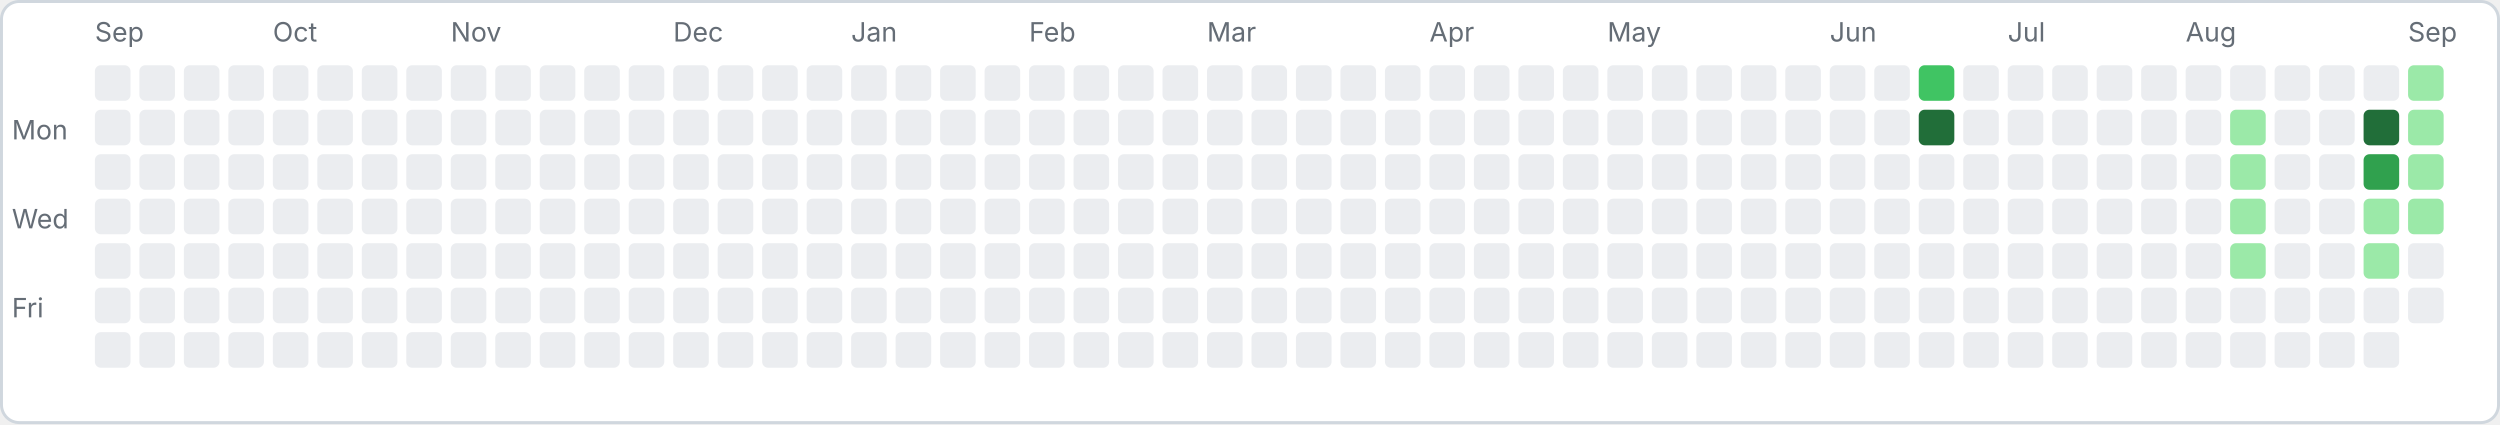
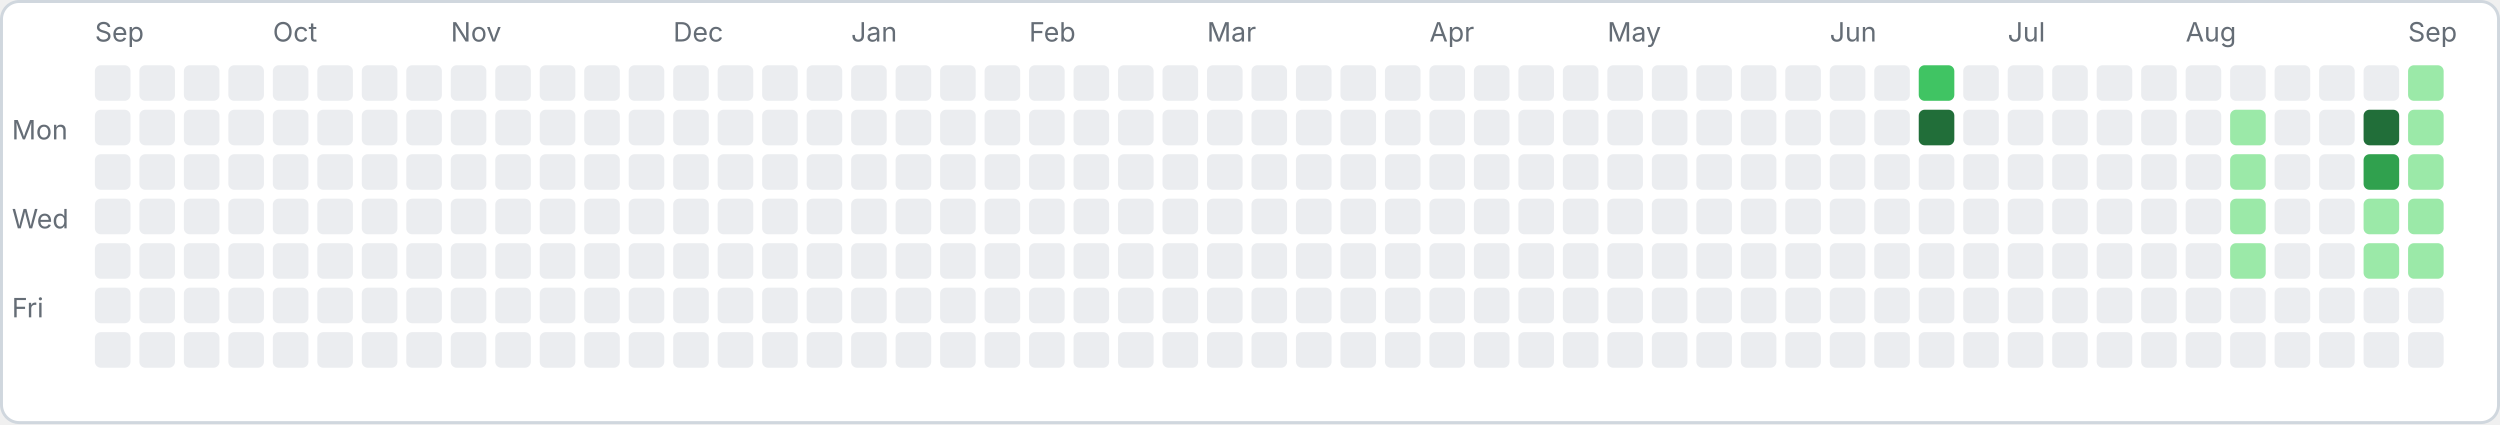
<svg xmlns="http://www.w3.org/2000/svg" width="843" height="143" viewBox="0 0 843 143">
  <rect x="0.5" y="0.5" width="842" height="142" rx="6" fill="#ffffff" stroke="#d0d7de" />
  <text x="4" y="47" font-family="-apple-system,sans-serif" font-size="9" fill="#656d76">Mon</text>
  <text x="4" y="77" font-family="-apple-system,sans-serif" font-size="9" fill="#656d76">Wed</text>
  <text x="4" y="107" font-family="-apple-system,sans-serif" font-size="9" fill="#656d76">Fri</text>
  <rect x="32" y="22" width="12" height="12" rx="2" fill="#ebedf0" />
  <rect x="32" y="37" width="12" height="12" rx="2" fill="#ebedf0" />
  <rect x="32" y="52" width="12" height="12" rx="2" fill="#ebedf0" />
  <rect x="32" y="67" width="12" height="12" rx="2" fill="#ebedf0" />
  <rect x="32" y="82" width="12" height="12" rx="2" fill="#ebedf0" />
  <rect x="32" y="97" width="12" height="12" rx="2" fill="#ebedf0" />
  <rect x="32" y="112" width="12" height="12" rx="2" fill="#ebedf0" />
  <text x="32" y="14" font-family="-apple-system,sans-serif" font-size="9" fill="#656d76">Sep</text>
  <rect x="47" y="22" width="12" height="12" rx="2" fill="#ebedf0" />
  <rect x="47" y="37" width="12" height="12" rx="2" fill="#ebedf0" />
  <rect x="47" y="52" width="12" height="12" rx="2" fill="#ebedf0" />
  <rect x="47" y="67" width="12" height="12" rx="2" fill="#ebedf0" />
  <rect x="47" y="82" width="12" height="12" rx="2" fill="#ebedf0" />
  <rect x="47" y="97" width="12" height="12" rx="2" fill="#ebedf0" />
  <rect x="47" y="112" width="12" height="12" rx="2" fill="#ebedf0" />
  <rect x="62" y="22" width="12" height="12" rx="2" fill="#ebedf0" />
  <rect x="62" y="37" width="12" height="12" rx="2" fill="#ebedf0" />
  <rect x="62" y="52" width="12" height="12" rx="2" fill="#ebedf0" />
  <rect x="62" y="67" width="12" height="12" rx="2" fill="#ebedf0" />
  <rect x="62" y="82" width="12" height="12" rx="2" fill="#ebedf0" />
  <rect x="62" y="97" width="12" height="12" rx="2" fill="#ebedf0" />
  <rect x="62" y="112" width="12" height="12" rx="2" fill="#ebedf0" />
  <rect x="77" y="22" width="12" height="12" rx="2" fill="#ebedf0" />
  <rect x="77" y="37" width="12" height="12" rx="2" fill="#ebedf0" />
  <rect x="77" y="52" width="12" height="12" rx="2" fill="#ebedf0" />
  <rect x="77" y="67" width="12" height="12" rx="2" fill="#ebedf0" />
  <rect x="77" y="82" width="12" height="12" rx="2" fill="#ebedf0" />
  <rect x="77" y="97" width="12" height="12" rx="2" fill="#ebedf0" />
  <rect x="77" y="112" width="12" height="12" rx="2" fill="#ebedf0" />
  <rect x="92" y="22" width="12" height="12" rx="2" fill="#ebedf0" />
  <rect x="92" y="37" width="12" height="12" rx="2" fill="#ebedf0" />
  <rect x="92" y="52" width="12" height="12" rx="2" fill="#ebedf0" />
  <rect x="92" y="67" width="12" height="12" rx="2" fill="#ebedf0" />
  <rect x="92" y="82" width="12" height="12" rx="2" fill="#ebedf0" />
  <rect x="92" y="97" width="12" height="12" rx="2" fill="#ebedf0" />
  <rect x="92" y="112" width="12" height="12" rx="2" fill="#ebedf0" />
  <text x="92" y="14" font-family="-apple-system,sans-serif" font-size="9" fill="#656d76">Oct</text>
  <rect x="107" y="22" width="12" height="12" rx="2" fill="#ebedf0" />
  <rect x="107" y="37" width="12" height="12" rx="2" fill="#ebedf0" />
  <rect x="107" y="52" width="12" height="12" rx="2" fill="#ebedf0" />
  <rect x="107" y="67" width="12" height="12" rx="2" fill="#ebedf0" />
  <rect x="107" y="82" width="12" height="12" rx="2" fill="#ebedf0" />
  <rect x="107" y="97" width="12" height="12" rx="2" fill="#ebedf0" />
  <rect x="107" y="112" width="12" height="12" rx="2" fill="#ebedf0" />
  <rect x="122" y="22" width="12" height="12" rx="2" fill="#ebedf0" />
  <rect x="122" y="37" width="12" height="12" rx="2" fill="#ebedf0" />
  <rect x="122" y="52" width="12" height="12" rx="2" fill="#ebedf0" />
  <rect x="122" y="67" width="12" height="12" rx="2" fill="#ebedf0" />
  <rect x="122" y="82" width="12" height="12" rx="2" fill="#ebedf0" />
  <rect x="122" y="97" width="12" height="12" rx="2" fill="#ebedf0" />
  <rect x="122" y="112" width="12" height="12" rx="2" fill="#ebedf0" />
  <rect x="137" y="22" width="12" height="12" rx="2" fill="#ebedf0" />
  <rect x="137" y="37" width="12" height="12" rx="2" fill="#ebedf0" />
  <rect x="137" y="52" width="12" height="12" rx="2" fill="#ebedf0" />
  <rect x="137" y="67" width="12" height="12" rx="2" fill="#ebedf0" />
  <rect x="137" y="82" width="12" height="12" rx="2" fill="#ebedf0" />
  <rect x="137" y="97" width="12" height="12" rx="2" fill="#ebedf0" />
  <rect x="137" y="112" width="12" height="12" rx="2" fill="#ebedf0" />
  <rect x="152" y="22" width="12" height="12" rx="2" fill="#ebedf0" />
  <rect x="152" y="37" width="12" height="12" rx="2" fill="#ebedf0" />
  <rect x="152" y="52" width="12" height="12" rx="2" fill="#ebedf0" />
  <rect x="152" y="67" width="12" height="12" rx="2" fill="#ebedf0" />
  <rect x="152" y="82" width="12" height="12" rx="2" fill="#ebedf0" />
  <rect x="152" y="97" width="12" height="12" rx="2" fill="#ebedf0" />
  <rect x="152" y="112" width="12" height="12" rx="2" fill="#ebedf0" />
  <text x="152" y="14" font-family="-apple-system,sans-serif" font-size="9" fill="#656d76">Nov</text>
  <rect x="167" y="22" width="12" height="12" rx="2" fill="#ebedf0" />
  <rect x="167" y="37" width="12" height="12" rx="2" fill="#ebedf0" />
  <rect x="167" y="52" width="12" height="12" rx="2" fill="#ebedf0" />
  <rect x="167" y="67" width="12" height="12" rx="2" fill="#ebedf0" />
  <rect x="167" y="82" width="12" height="12" rx="2" fill="#ebedf0" />
  <rect x="167" y="97" width="12" height="12" rx="2" fill="#ebedf0" />
  <rect x="167" y="112" width="12" height="12" rx="2" fill="#ebedf0" />
  <rect x="182" y="22" width="12" height="12" rx="2" fill="#ebedf0" />
  <rect x="182" y="37" width="12" height="12" rx="2" fill="#ebedf0" />
  <rect x="182" y="52" width="12" height="12" rx="2" fill="#ebedf0" />
  <rect x="182" y="67" width="12" height="12" rx="2" fill="#ebedf0" />
  <rect x="182" y="82" width="12" height="12" rx="2" fill="#ebedf0" />
  <rect x="182" y="97" width="12" height="12" rx="2" fill="#ebedf0" />
  <rect x="182" y="112" width="12" height="12" rx="2" fill="#ebedf0" />
  <rect x="197" y="22" width="12" height="12" rx="2" fill="#ebedf0" />
  <rect x="197" y="37" width="12" height="12" rx="2" fill="#ebedf0" />
  <rect x="197" y="52" width="12" height="12" rx="2" fill="#ebedf0" />
  <rect x="197" y="67" width="12" height="12" rx="2" fill="#ebedf0" />
  <rect x="197" y="82" width="12" height="12" rx="2" fill="#ebedf0" />
  <rect x="197" y="97" width="12" height="12" rx="2" fill="#ebedf0" />
  <rect x="197" y="112" width="12" height="12" rx="2" fill="#ebedf0" />
  <rect x="212" y="22" width="12" height="12" rx="2" fill="#ebedf0" />
  <rect x="212" y="37" width="12" height="12" rx="2" fill="#ebedf0" />
  <rect x="212" y="52" width="12" height="12" rx="2" fill="#ebedf0" />
  <rect x="212" y="67" width="12" height="12" rx="2" fill="#ebedf0" />
  <rect x="212" y="82" width="12" height="12" rx="2" fill="#ebedf0" />
  <rect x="212" y="97" width="12" height="12" rx="2" fill="#ebedf0" />
  <rect x="212" y="112" width="12" height="12" rx="2" fill="#ebedf0" />
  <rect x="227" y="22" width="12" height="12" rx="2" fill="#ebedf0" />
  <rect x="227" y="37" width="12" height="12" rx="2" fill="#ebedf0" />
  <rect x="227" y="52" width="12" height="12" rx="2" fill="#ebedf0" />
  <rect x="227" y="67" width="12" height="12" rx="2" fill="#ebedf0" />
  <rect x="227" y="82" width="12" height="12" rx="2" fill="#ebedf0" />
  <rect x="227" y="97" width="12" height="12" rx="2" fill="#ebedf0" />
  <rect x="227" y="112" width="12" height="12" rx="2" fill="#ebedf0" />
  <text x="227" y="14" font-family="-apple-system,sans-serif" font-size="9" fill="#656d76">Dec</text>
  <rect x="242" y="22" width="12" height="12" rx="2" fill="#ebedf0" />
  <rect x="242" y="37" width="12" height="12" rx="2" fill="#ebedf0" />
  <rect x="242" y="52" width="12" height="12" rx="2" fill="#ebedf0" />
  <rect x="242" y="67" width="12" height="12" rx="2" fill="#ebedf0" />
  <rect x="242" y="82" width="12" height="12" rx="2" fill="#ebedf0" />
  <rect x="242" y="97" width="12" height="12" rx="2" fill="#ebedf0" />
  <rect x="242" y="112" width="12" height="12" rx="2" fill="#ebedf0" />
  <rect x="257" y="22" width="12" height="12" rx="2" fill="#ebedf0" />
  <rect x="257" y="37" width="12" height="12" rx="2" fill="#ebedf0" />
  <rect x="257" y="52" width="12" height="12" rx="2" fill="#ebedf0" />
  <rect x="257" y="67" width="12" height="12" rx="2" fill="#ebedf0" />
  <rect x="257" y="82" width="12" height="12" rx="2" fill="#ebedf0" />
  <rect x="257" y="97" width="12" height="12" rx="2" fill="#ebedf0" />
  <rect x="257" y="112" width="12" height="12" rx="2" fill="#ebedf0" />
  <rect x="272" y="22" width="12" height="12" rx="2" fill="#ebedf0" />
  <rect x="272" y="37" width="12" height="12" rx="2" fill="#ebedf0" />
  <rect x="272" y="52" width="12" height="12" rx="2" fill="#ebedf0" />
  <rect x="272" y="67" width="12" height="12" rx="2" fill="#ebedf0" />
  <rect x="272" y="82" width="12" height="12" rx="2" fill="#ebedf0" />
  <rect x="272" y="97" width="12" height="12" rx="2" fill="#ebedf0" />
  <rect x="272" y="112" width="12" height="12" rx="2" fill="#ebedf0" />
  <rect x="287" y="22" width="12" height="12" rx="2" fill="#ebedf0" />
  <rect x="287" y="37" width="12" height="12" rx="2" fill="#ebedf0" />
  <rect x="287" y="52" width="12" height="12" rx="2" fill="#ebedf0" />
  <rect x="287" y="67" width="12" height="12" rx="2" fill="#ebedf0" />
  <rect x="287" y="82" width="12" height="12" rx="2" fill="#ebedf0" />
  <rect x="287" y="97" width="12" height="12" rx="2" fill="#ebedf0" />
  <rect x="287" y="112" width="12" height="12" rx="2" fill="#ebedf0" />
  <text x="287" y="14" font-family="-apple-system,sans-serif" font-size="9" fill="#656d76">Jan</text>
  <rect x="302" y="22" width="12" height="12" rx="2" fill="#ebedf0" />
  <rect x="302" y="37" width="12" height="12" rx="2" fill="#ebedf0" />
  <rect x="302" y="52" width="12" height="12" rx="2" fill="#ebedf0" />
  <rect x="302" y="67" width="12" height="12" rx="2" fill="#ebedf0" />
  <rect x="302" y="82" width="12" height="12" rx="2" fill="#ebedf0" />
  <rect x="302" y="97" width="12" height="12" rx="2" fill="#ebedf0" />
  <rect x="302" y="112" width="12" height="12" rx="2" fill="#ebedf0" />
  <rect x="317" y="22" width="12" height="12" rx="2" fill="#ebedf0" />
  <rect x="317" y="37" width="12" height="12" rx="2" fill="#ebedf0" />
  <rect x="317" y="52" width="12" height="12" rx="2" fill="#ebedf0" />
  <rect x="317" y="67" width="12" height="12" rx="2" fill="#ebedf0" />
  <rect x="317" y="82" width="12" height="12" rx="2" fill="#ebedf0" />
  <rect x="317" y="97" width="12" height="12" rx="2" fill="#ebedf0" />
  <rect x="317" y="112" width="12" height="12" rx="2" fill="#ebedf0" />
  <rect x="332" y="22" width="12" height="12" rx="2" fill="#ebedf0" />
  <rect x="332" y="37" width="12" height="12" rx="2" fill="#ebedf0" />
  <rect x="332" y="52" width="12" height="12" rx="2" fill="#ebedf0" />
  <rect x="332" y="67" width="12" height="12" rx="2" fill="#ebedf0" />
  <rect x="332" y="82" width="12" height="12" rx="2" fill="#ebedf0" />
  <rect x="332" y="97" width="12" height="12" rx="2" fill="#ebedf0" />
  <rect x="332" y="112" width="12" height="12" rx="2" fill="#ebedf0" />
  <rect x="347" y="22" width="12" height="12" rx="2" fill="#ebedf0" />
  <rect x="347" y="37" width="12" height="12" rx="2" fill="#ebedf0" />
  <rect x="347" y="52" width="12" height="12" rx="2" fill="#ebedf0" />
  <rect x="347" y="67" width="12" height="12" rx="2" fill="#ebedf0" />
  <rect x="347" y="82" width="12" height="12" rx="2" fill="#ebedf0" />
  <rect x="347" y="97" width="12" height="12" rx="2" fill="#ebedf0" />
  <rect x="347" y="112" width="12" height="12" rx="2" fill="#ebedf0" />
  <text x="347" y="14" font-family="-apple-system,sans-serif" font-size="9" fill="#656d76">Feb</text>
  <rect x="362" y="22" width="12" height="12" rx="2" fill="#ebedf0" />
  <rect x="362" y="37" width="12" height="12" rx="2" fill="#ebedf0" />
  <rect x="362" y="52" width="12" height="12" rx="2" fill="#ebedf0" />
  <rect x="362" y="67" width="12" height="12" rx="2" fill="#ebedf0" />
  <rect x="362" y="82" width="12" height="12" rx="2" fill="#ebedf0" />
  <rect x="362" y="97" width="12" height="12" rx="2" fill="#ebedf0" />
  <rect x="362" y="112" width="12" height="12" rx="2" fill="#ebedf0" />
  <rect x="377" y="22" width="12" height="12" rx="2" fill="#ebedf0" />
  <rect x="377" y="37" width="12" height="12" rx="2" fill="#ebedf0" />
  <rect x="377" y="52" width="12" height="12" rx="2" fill="#ebedf0" />
  <rect x="377" y="67" width="12" height="12" rx="2" fill="#ebedf0" />
  <rect x="377" y="82" width="12" height="12" rx="2" fill="#ebedf0" />
  <rect x="377" y="97" width="12" height="12" rx="2" fill="#ebedf0" />
  <rect x="377" y="112" width="12" height="12" rx="2" fill="#ebedf0" />
  <rect x="392" y="22" width="12" height="12" rx="2" fill="#ebedf0" />
  <rect x="392" y="37" width="12" height="12" rx="2" fill="#ebedf0" />
  <rect x="392" y="52" width="12" height="12" rx="2" fill="#ebedf0" />
  <rect x="392" y="67" width="12" height="12" rx="2" fill="#ebedf0" />
  <rect x="392" y="82" width="12" height="12" rx="2" fill="#ebedf0" />
  <rect x="392" y="97" width="12" height="12" rx="2" fill="#ebedf0" />
  <rect x="392" y="112" width="12" height="12" rx="2" fill="#ebedf0" />
  <rect x="407" y="22" width="12" height="12" rx="2" fill="#ebedf0" />
  <rect x="407" y="37" width="12" height="12" rx="2" fill="#ebedf0" />
  <rect x="407" y="52" width="12" height="12" rx="2" fill="#ebedf0" />
  <rect x="407" y="67" width="12" height="12" rx="2" fill="#ebedf0" />
  <rect x="407" y="82" width="12" height="12" rx="2" fill="#ebedf0" />
  <rect x="407" y="97" width="12" height="12" rx="2" fill="#ebedf0" />
  <rect x="407" y="112" width="12" height="12" rx="2" fill="#ebedf0" />
  <text x="407" y="14" font-family="-apple-system,sans-serif" font-size="9" fill="#656d76">Mar</text>
  <rect x="422" y="22" width="12" height="12" rx="2" fill="#ebedf0" />
  <rect x="422" y="37" width="12" height="12" rx="2" fill="#ebedf0" />
  <rect x="422" y="52" width="12" height="12" rx="2" fill="#ebedf0" />
  <rect x="422" y="67" width="12" height="12" rx="2" fill="#ebedf0" />
  <rect x="422" y="82" width="12" height="12" rx="2" fill="#ebedf0" />
  <rect x="422" y="97" width="12" height="12" rx="2" fill="#ebedf0" />
  <rect x="422" y="112" width="12" height="12" rx="2" fill="#ebedf0" />
  <rect x="437" y="22" width="12" height="12" rx="2" fill="#ebedf0" />
  <rect x="437" y="37" width="12" height="12" rx="2" fill="#ebedf0" />
  <rect x="437" y="52" width="12" height="12" rx="2" fill="#ebedf0" />
  <rect x="437" y="67" width="12" height="12" rx="2" fill="#ebedf0" />
  <rect x="437" y="82" width="12" height="12" rx="2" fill="#ebedf0" />
  <rect x="437" y="97" width="12" height="12" rx="2" fill="#ebedf0" />
  <rect x="437" y="112" width="12" height="12" rx="2" fill="#ebedf0" />
  <rect x="452" y="22" width="12" height="12" rx="2" fill="#ebedf0" />
  <rect x="452" y="37" width="12" height="12" rx="2" fill="#ebedf0" />
  <rect x="452" y="52" width="12" height="12" rx="2" fill="#ebedf0" />
  <rect x="452" y="67" width="12" height="12" rx="2" fill="#ebedf0" />
  <rect x="452" y="82" width="12" height="12" rx="2" fill="#ebedf0" />
  <rect x="452" y="97" width="12" height="12" rx="2" fill="#ebedf0" />
  <rect x="452" y="112" width="12" height="12" rx="2" fill="#ebedf0" />
  <rect x="467" y="22" width="12" height="12" rx="2" fill="#ebedf0" />
  <rect x="467" y="37" width="12" height="12" rx="2" fill="#ebedf0" />
  <rect x="467" y="52" width="12" height="12" rx="2" fill="#ebedf0" />
  <rect x="467" y="67" width="12" height="12" rx="2" fill="#ebedf0" />
  <rect x="467" y="82" width="12" height="12" rx="2" fill="#ebedf0" />
  <rect x="467" y="97" width="12" height="12" rx="2" fill="#ebedf0" />
  <rect x="467" y="112" width="12" height="12" rx="2" fill="#ebedf0" />
  <rect x="482" y="22" width="12" height="12" rx="2" fill="#ebedf0" />
  <rect x="482" y="37" width="12" height="12" rx="2" fill="#ebedf0" />
  <rect x="482" y="52" width="12" height="12" rx="2" fill="#ebedf0" />
  <rect x="482" y="67" width="12" height="12" rx="2" fill="#ebedf0" />
  <rect x="482" y="82" width="12" height="12" rx="2" fill="#ebedf0" />
  <rect x="482" y="97" width="12" height="12" rx="2" fill="#ebedf0" />
  <rect x="482" y="112" width="12" height="12" rx="2" fill="#ebedf0" />
  <text x="482" y="14" font-family="-apple-system,sans-serif" font-size="9" fill="#656d76">Apr</text>
  <rect x="497" y="22" width="12" height="12" rx="2" fill="#ebedf0" />
  <rect x="497" y="37" width="12" height="12" rx="2" fill="#ebedf0" />
  <rect x="497" y="52" width="12" height="12" rx="2" fill="#ebedf0" />
  <rect x="497" y="67" width="12" height="12" rx="2" fill="#ebedf0" />
  <rect x="497" y="82" width="12" height="12" rx="2" fill="#ebedf0" />
  <rect x="497" y="97" width="12" height="12" rx="2" fill="#ebedf0" />
  <rect x="497" y="112" width="12" height="12" rx="2" fill="#ebedf0" />
  <rect x="512" y="22" width="12" height="12" rx="2" fill="#ebedf0" />
  <rect x="512" y="37" width="12" height="12" rx="2" fill="#ebedf0" />
  <rect x="512" y="52" width="12" height="12" rx="2" fill="#ebedf0" />
  <rect x="512" y="67" width="12" height="12" rx="2" fill="#ebedf0" />
  <rect x="512" y="82" width="12" height="12" rx="2" fill="#ebedf0" />
  <rect x="512" y="97" width="12" height="12" rx="2" fill="#ebedf0" />
  <rect x="512" y="112" width="12" height="12" rx="2" fill="#ebedf0" />
  <rect x="527" y="22" width="12" height="12" rx="2" fill="#ebedf0" />
  <rect x="527" y="37" width="12" height="12" rx="2" fill="#ebedf0" />
  <rect x="527" y="52" width="12" height="12" rx="2" fill="#ebedf0" />
  <rect x="527" y="67" width="12" height="12" rx="2" fill="#ebedf0" />
  <rect x="527" y="82" width="12" height="12" rx="2" fill="#ebedf0" />
  <rect x="527" y="97" width="12" height="12" rx="2" fill="#ebedf0" />
  <rect x="527" y="112" width="12" height="12" rx="2" fill="#ebedf0" />
  <rect x="542" y="22" width="12" height="12" rx="2" fill="#ebedf0" />
  <rect x="542" y="37" width="12" height="12" rx="2" fill="#ebedf0" />
  <rect x="542" y="52" width="12" height="12" rx="2" fill="#ebedf0" />
  <rect x="542" y="67" width="12" height="12" rx="2" fill="#ebedf0" />
  <rect x="542" y="82" width="12" height="12" rx="2" fill="#ebedf0" />
  <rect x="542" y="97" width="12" height="12" rx="2" fill="#ebedf0" />
  <rect x="542" y="112" width="12" height="12" rx="2" fill="#ebedf0" />
  <text x="542" y="14" font-family="-apple-system,sans-serif" font-size="9" fill="#656d76">May</text>
  <rect x="557" y="22" width="12" height="12" rx="2" fill="#ebedf0" />
  <rect x="557" y="37" width="12" height="12" rx="2" fill="#ebedf0" />
  <rect x="557" y="52" width="12" height="12" rx="2" fill="#ebedf0" />
  <rect x="557" y="67" width="12" height="12" rx="2" fill="#ebedf0" />
  <rect x="557" y="82" width="12" height="12" rx="2" fill="#ebedf0" />
  <rect x="557" y="97" width="12" height="12" rx="2" fill="#ebedf0" />
  <rect x="557" y="112" width="12" height="12" rx="2" fill="#ebedf0" />
  <rect x="572" y="22" width="12" height="12" rx="2" fill="#ebedf0" />
  <rect x="572" y="37" width="12" height="12" rx="2" fill="#ebedf0" />
  <rect x="572" y="52" width="12" height="12" rx="2" fill="#ebedf0" />
  <rect x="572" y="67" width="12" height="12" rx="2" fill="#ebedf0" />
  <rect x="572" y="82" width="12" height="12" rx="2" fill="#ebedf0" />
  <rect x="572" y="97" width="12" height="12" rx="2" fill="#ebedf0" />
  <rect x="572" y="112" width="12" height="12" rx="2" fill="#ebedf0" />
  <rect x="587" y="22" width="12" height="12" rx="2" fill="#ebedf0" />
  <rect x="587" y="37" width="12" height="12" rx="2" fill="#ebedf0" />
  <rect x="587" y="52" width="12" height="12" rx="2" fill="#ebedf0" />
  <rect x="587" y="67" width="12" height="12" rx="2" fill="#ebedf0" />
  <rect x="587" y="82" width="12" height="12" rx="2" fill="#ebedf0" />
  <rect x="587" y="97" width="12" height="12" rx="2" fill="#ebedf0" />
  <rect x="587" y="112" width="12" height="12" rx="2" fill="#ebedf0" />
  <rect x="602" y="22" width="12" height="12" rx="2" fill="#ebedf0" />
  <rect x="602" y="37" width="12" height="12" rx="2" fill="#ebedf0" />
  <rect x="602" y="52" width="12" height="12" rx="2" fill="#ebedf0" />
  <rect x="602" y="67" width="12" height="12" rx="2" fill="#ebedf0" />
  <rect x="602" y="82" width="12" height="12" rx="2" fill="#ebedf0" />
  <rect x="602" y="97" width="12" height="12" rx="2" fill="#ebedf0" />
  <rect x="602" y="112" width="12" height="12" rx="2" fill="#ebedf0" />
  <rect x="617" y="22" width="12" height="12" rx="2" fill="#ebedf0" />
  <rect x="617" y="37" width="12" height="12" rx="2" fill="#ebedf0" />
  <rect x="617" y="52" width="12" height="12" rx="2" fill="#ebedf0" />
  <rect x="617" y="67" width="12" height="12" rx="2" fill="#ebedf0" />
  <rect x="617" y="82" width="12" height="12" rx="2" fill="#ebedf0" />
  <rect x="617" y="97" width="12" height="12" rx="2" fill="#ebedf0" />
  <rect x="617" y="112" width="12" height="12" rx="2" fill="#ebedf0" />
  <text x="617" y="14" font-family="-apple-system,sans-serif" font-size="9" fill="#656d76">Jun</text>
  <rect x="632" y="22" width="12" height="12" rx="2" fill="#ebedf0" />
  <rect x="632" y="37" width="12" height="12" rx="2" fill="#ebedf0" />
  <rect x="632" y="52" width="12" height="12" rx="2" fill="#ebedf0" />
  <rect x="632" y="67" width="12" height="12" rx="2" fill="#ebedf0" />
  <rect x="632" y="82" width="12" height="12" rx="2" fill="#ebedf0" />
  <rect x="632" y="97" width="12" height="12" rx="2" fill="#ebedf0" />
  <rect x="632" y="112" width="12" height="12" rx="2" fill="#ebedf0" />
  <rect x="647" y="22" width="12" height="12" rx="2" fill="#40c463" />
  <rect x="647" y="37" width="12" height="12" rx="2" fill="#216e39" />
  <rect x="647" y="52" width="12" height="12" rx="2" fill="#ebedf0" />
  <rect x="647" y="67" width="12" height="12" rx="2" fill="#ebedf0" />
  <rect x="647" y="82" width="12" height="12" rx="2" fill="#ebedf0" />
  <rect x="647" y="97" width="12" height="12" rx="2" fill="#ebedf0" />
  <rect x="647" y="112" width="12" height="12" rx="2" fill="#ebedf0" />
  <rect x="662" y="22" width="12" height="12" rx="2" fill="#ebedf0" />
  <rect x="662" y="37" width="12" height="12" rx="2" fill="#ebedf0" />
  <rect x="662" y="52" width="12" height="12" rx="2" fill="#ebedf0" />
  <rect x="662" y="67" width="12" height="12" rx="2" fill="#ebedf0" />
  <rect x="662" y="82" width="12" height="12" rx="2" fill="#ebedf0" />
  <rect x="662" y="97" width="12" height="12" rx="2" fill="#ebedf0" />
  <rect x="662" y="112" width="12" height="12" rx="2" fill="#ebedf0" />
  <rect x="677" y="22" width="12" height="12" rx="2" fill="#ebedf0" />
  <rect x="677" y="37" width="12" height="12" rx="2" fill="#ebedf0" />
  <rect x="677" y="52" width="12" height="12" rx="2" fill="#ebedf0" />
  <rect x="677" y="67" width="12" height="12" rx="2" fill="#ebedf0" />
  <rect x="677" y="82" width="12" height="12" rx="2" fill="#ebedf0" />
  <rect x="677" y="97" width="12" height="12" rx="2" fill="#ebedf0" />
  <rect x="677" y="112" width="12" height="12" rx="2" fill="#ebedf0" />
  <text x="677" y="14" font-family="-apple-system,sans-serif" font-size="9" fill="#656d76">Jul</text>
  <rect x="692" y="22" width="12" height="12" rx="2" fill="#ebedf0" />
  <rect x="692" y="37" width="12" height="12" rx="2" fill="#ebedf0" />
  <rect x="692" y="52" width="12" height="12" rx="2" fill="#ebedf0" />
  <rect x="692" y="67" width="12" height="12" rx="2" fill="#ebedf0" />
  <rect x="692" y="82" width="12" height="12" rx="2" fill="#ebedf0" />
  <rect x="692" y="97" width="12" height="12" rx="2" fill="#ebedf0" />
  <rect x="692" y="112" width="12" height="12" rx="2" fill="#ebedf0" />
  <rect x="707" y="22" width="12" height="12" rx="2" fill="#ebedf0" />
  <rect x="707" y="37" width="12" height="12" rx="2" fill="#ebedf0" />
  <rect x="707" y="52" width="12" height="12" rx="2" fill="#ebedf0" />
  <rect x="707" y="67" width="12" height="12" rx="2" fill="#ebedf0" />
  <rect x="707" y="82" width="12" height="12" rx="2" fill="#ebedf0" />
  <rect x="707" y="97" width="12" height="12" rx="2" fill="#ebedf0" />
  <rect x="707" y="112" width="12" height="12" rx="2" fill="#ebedf0" />
  <rect x="722" y="22" width="12" height="12" rx="2" fill="#ebedf0" />
  <rect x="722" y="37" width="12" height="12" rx="2" fill="#ebedf0" />
  <rect x="722" y="52" width="12" height="12" rx="2" fill="#ebedf0" />
  <rect x="722" y="67" width="12" height="12" rx="2" fill="#ebedf0" />
  <rect x="722" y="82" width="12" height="12" rx="2" fill="#ebedf0" />
  <rect x="722" y="97" width="12" height="12" rx="2" fill="#ebedf0" />
  <rect x="722" y="112" width="12" height="12" rx="2" fill="#ebedf0" />
  <rect x="737" y="22" width="12" height="12" rx="2" fill="#ebedf0" />
  <rect x="737" y="37" width="12" height="12" rx="2" fill="#ebedf0" />
  <rect x="737" y="52" width="12" height="12" rx="2" fill="#ebedf0" />
  <rect x="737" y="67" width="12" height="12" rx="2" fill="#ebedf0" />
  <rect x="737" y="82" width="12" height="12" rx="2" fill="#ebedf0" />
  <rect x="737" y="97" width="12" height="12" rx="2" fill="#ebedf0" />
  <rect x="737" y="112" width="12" height="12" rx="2" fill="#ebedf0" />
  <text x="737" y="14" font-family="-apple-system,sans-serif" font-size="9" fill="#656d76">Aug</text>
  <rect x="752" y="22" width="12" height="12" rx="2" fill="#ebedf0" />
  <rect x="752" y="37" width="12" height="12" rx="2" fill="#9be9a8" />
  <rect x="752" y="52" width="12" height="12" rx="2" fill="#9be9a8" />
  <rect x="752" y="67" width="12" height="12" rx="2" fill="#9be9a8" />
  <rect x="752" y="82" width="12" height="12" rx="2" fill="#9be9a8" />
  <rect x="752" y="97" width="12" height="12" rx="2" fill="#ebedf0" />
  <rect x="752" y="112" width="12" height="12" rx="2" fill="#ebedf0" />
  <rect x="767" y="22" width="12" height="12" rx="2" fill="#ebedf0" />
  <rect x="767" y="37" width="12" height="12" rx="2" fill="#ebedf0" />
  <rect x="767" y="52" width="12" height="12" rx="2" fill="#ebedf0" />
  <rect x="767" y="67" width="12" height="12" rx="2" fill="#ebedf0" />
  <rect x="767" y="82" width="12" height="12" rx="2" fill="#ebedf0" />
  <rect x="767" y="97" width="12" height="12" rx="2" fill="#ebedf0" />
  <rect x="767" y="112" width="12" height="12" rx="2" fill="#ebedf0" />
  <rect x="782" y="22" width="12" height="12" rx="2" fill="#ebedf0" />
  <rect x="782" y="37" width="12" height="12" rx="2" fill="#ebedf0" />
  <rect x="782" y="52" width="12" height="12" rx="2" fill="#ebedf0" />
  <rect x="782" y="67" width="12" height="12" rx="2" fill="#ebedf0" />
  <rect x="782" y="82" width="12" height="12" rx="2" fill="#ebedf0" />
  <rect x="782" y="97" width="12" height="12" rx="2" fill="#ebedf0" />
  <rect x="782" y="112" width="12" height="12" rx="2" fill="#ebedf0" />
  <rect x="797" y="22" width="12" height="12" rx="2" fill="#ebedf0" />
  <rect x="797" y="37" width="12" height="12" rx="2" fill="#216e39" />
  <rect x="797" y="52" width="12" height="12" rx="2" fill="#30a14e" />
  <rect x="797" y="67" width="12" height="12" rx="2" fill="#9be9a8" />
  <rect x="797" y="82" width="12" height="12" rx="2" fill="#9be9a8" />
  <rect x="797" y="97" width="12" height="12" rx="2" fill="#ebedf0" />
  <rect x="797" y="112" width="12" height="12" rx="2" fill="#ebedf0" />
  <rect x="812" y="22" width="12" height="12" rx="2" fill="#9be9a8" />
  <rect x="812" y="37" width="12" height="12" rx="2" fill="#9be9a8" />
  <rect x="812" y="52" width="12" height="12" rx="2" fill="#9be9a8" />
  <rect x="812" y="67" width="12" height="12" rx="2" fill="#9be9a8" />
-   <rect x="812" y="82" width="12" height="12" rx="2" fill="#ebedf0" />
+   <rect x="812" y="82" width="12" height="12" rx="2" fill="#9be9a8" />
  <rect x="812" y="97" width="12" height="12" rx="2" fill="#ebedf0" />
+   <rect x="812" y="112" width="12" height="12" rx="2" fill="#ebedf0" />
  <text x="812" y="14" font-family="-apple-system,sans-serif" font-size="9" fill="#656d76">Sep</text>
</svg>
